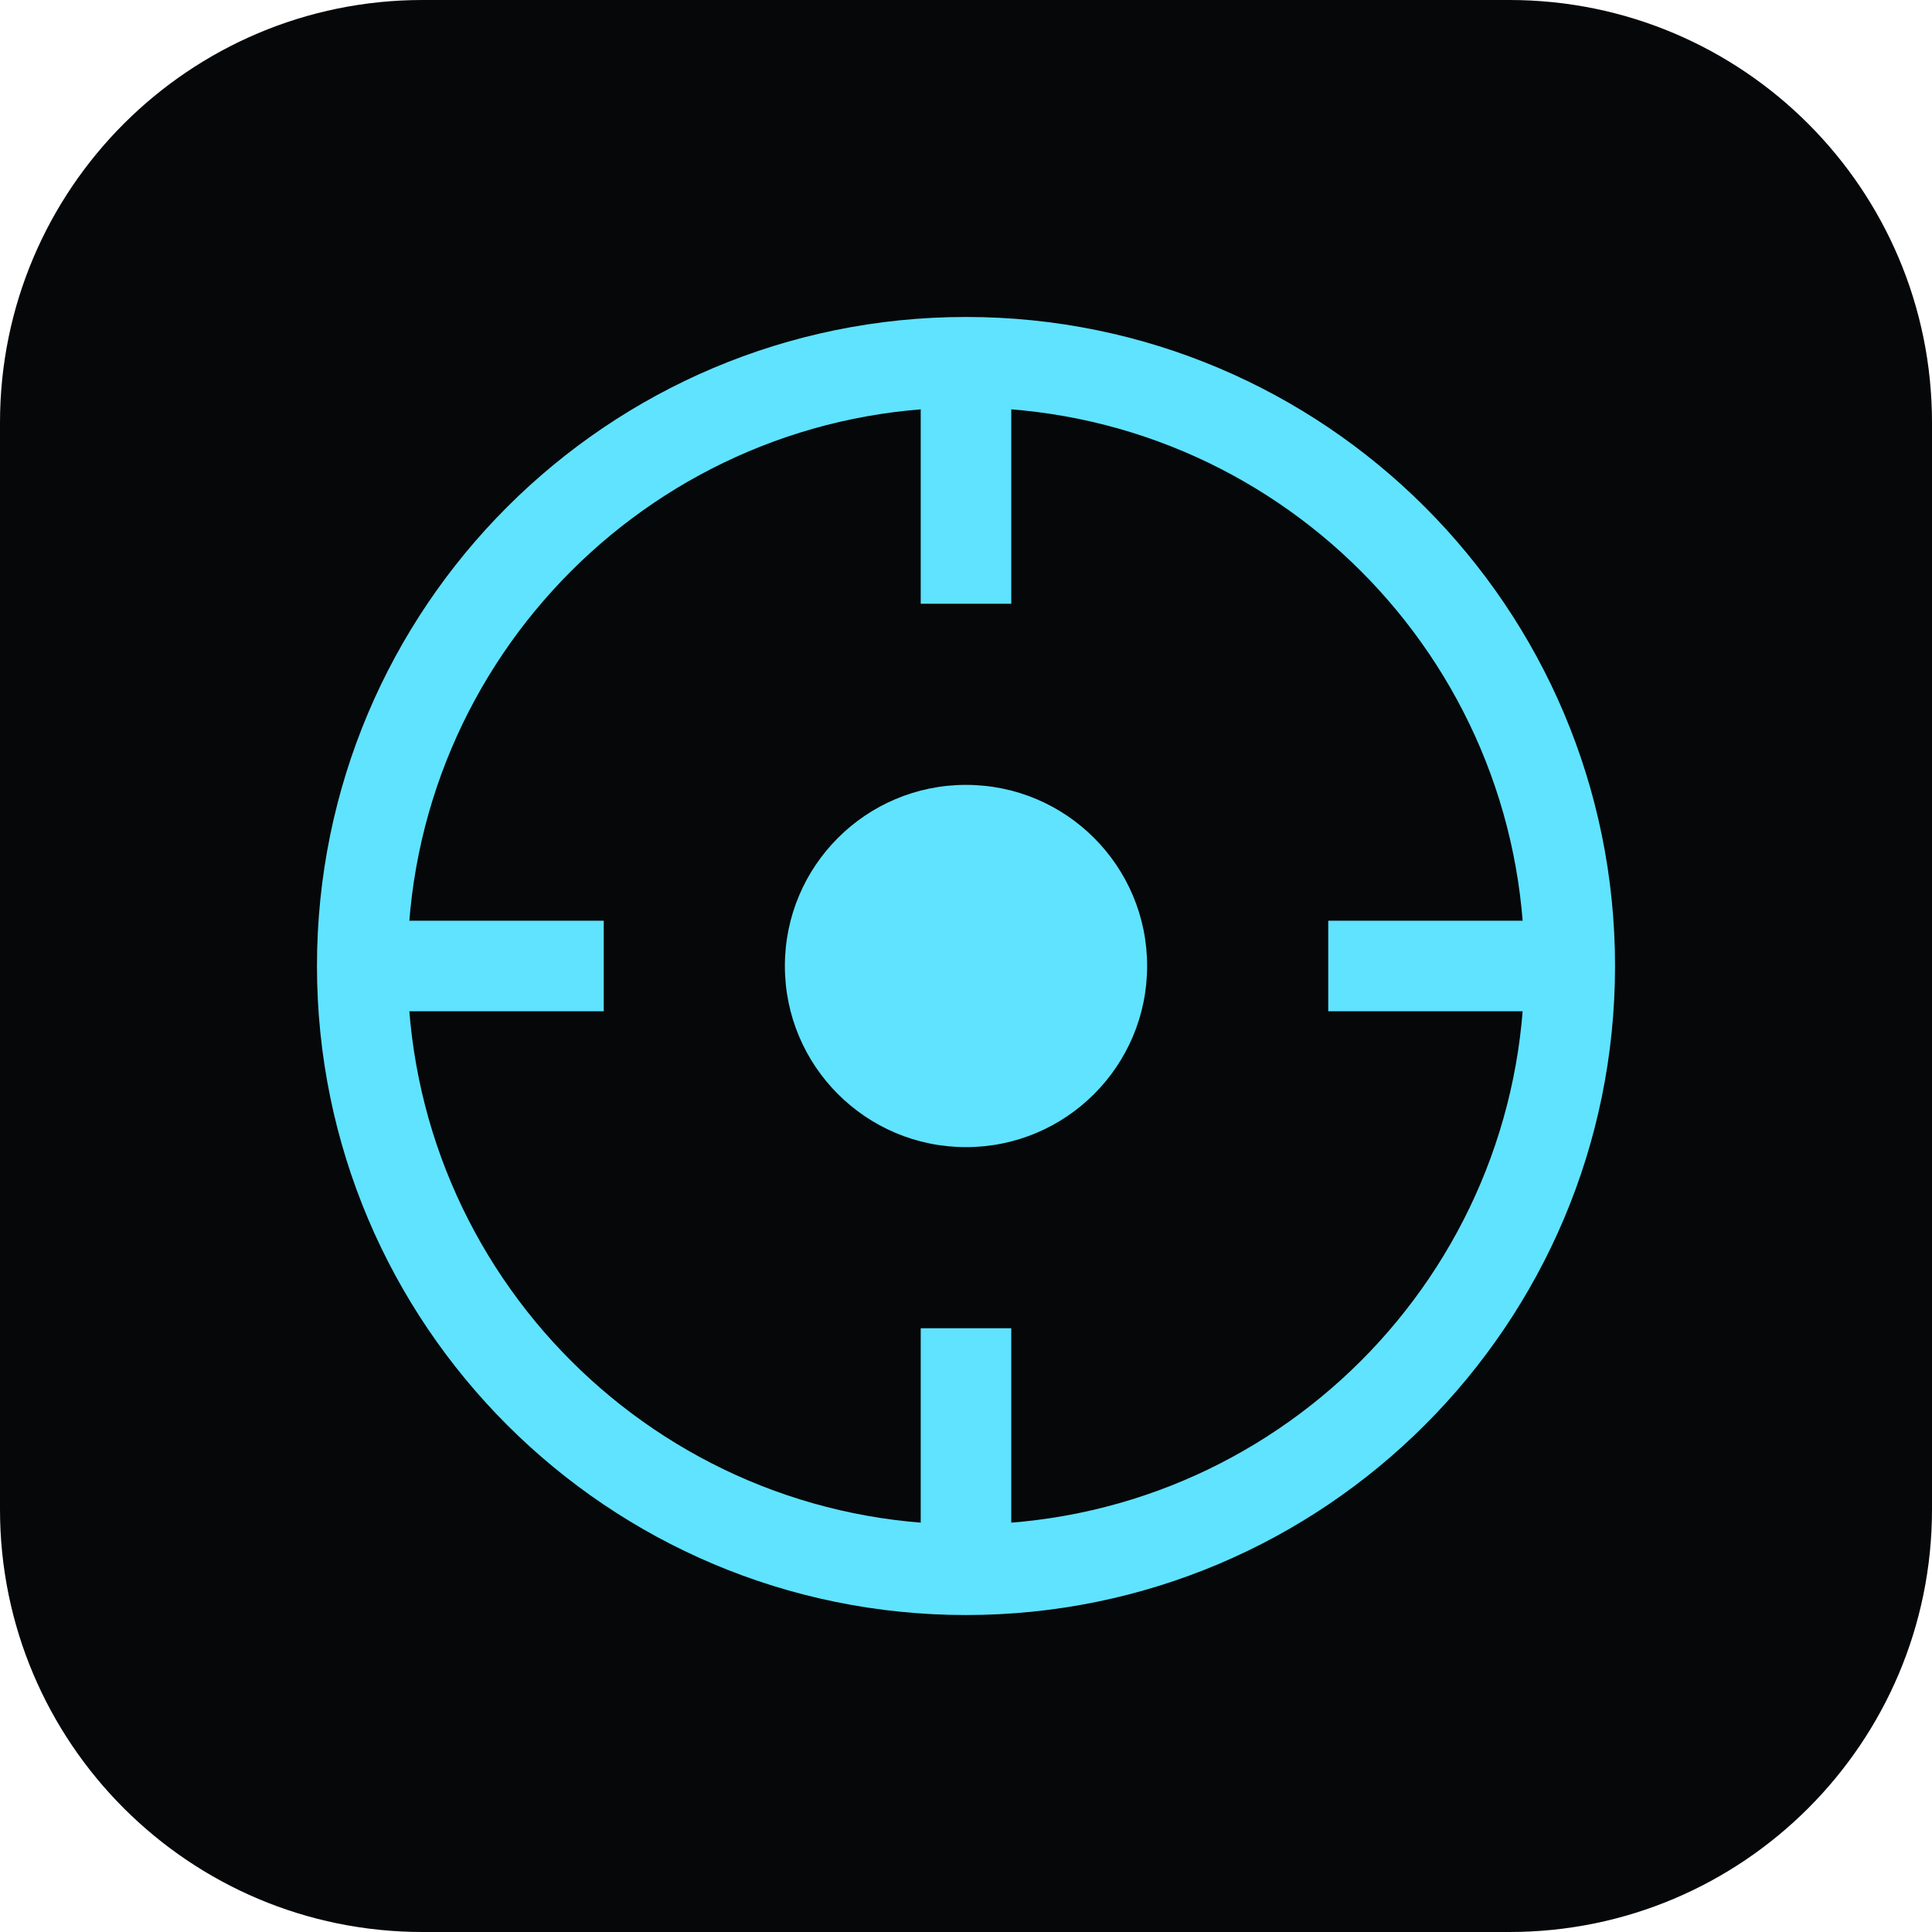
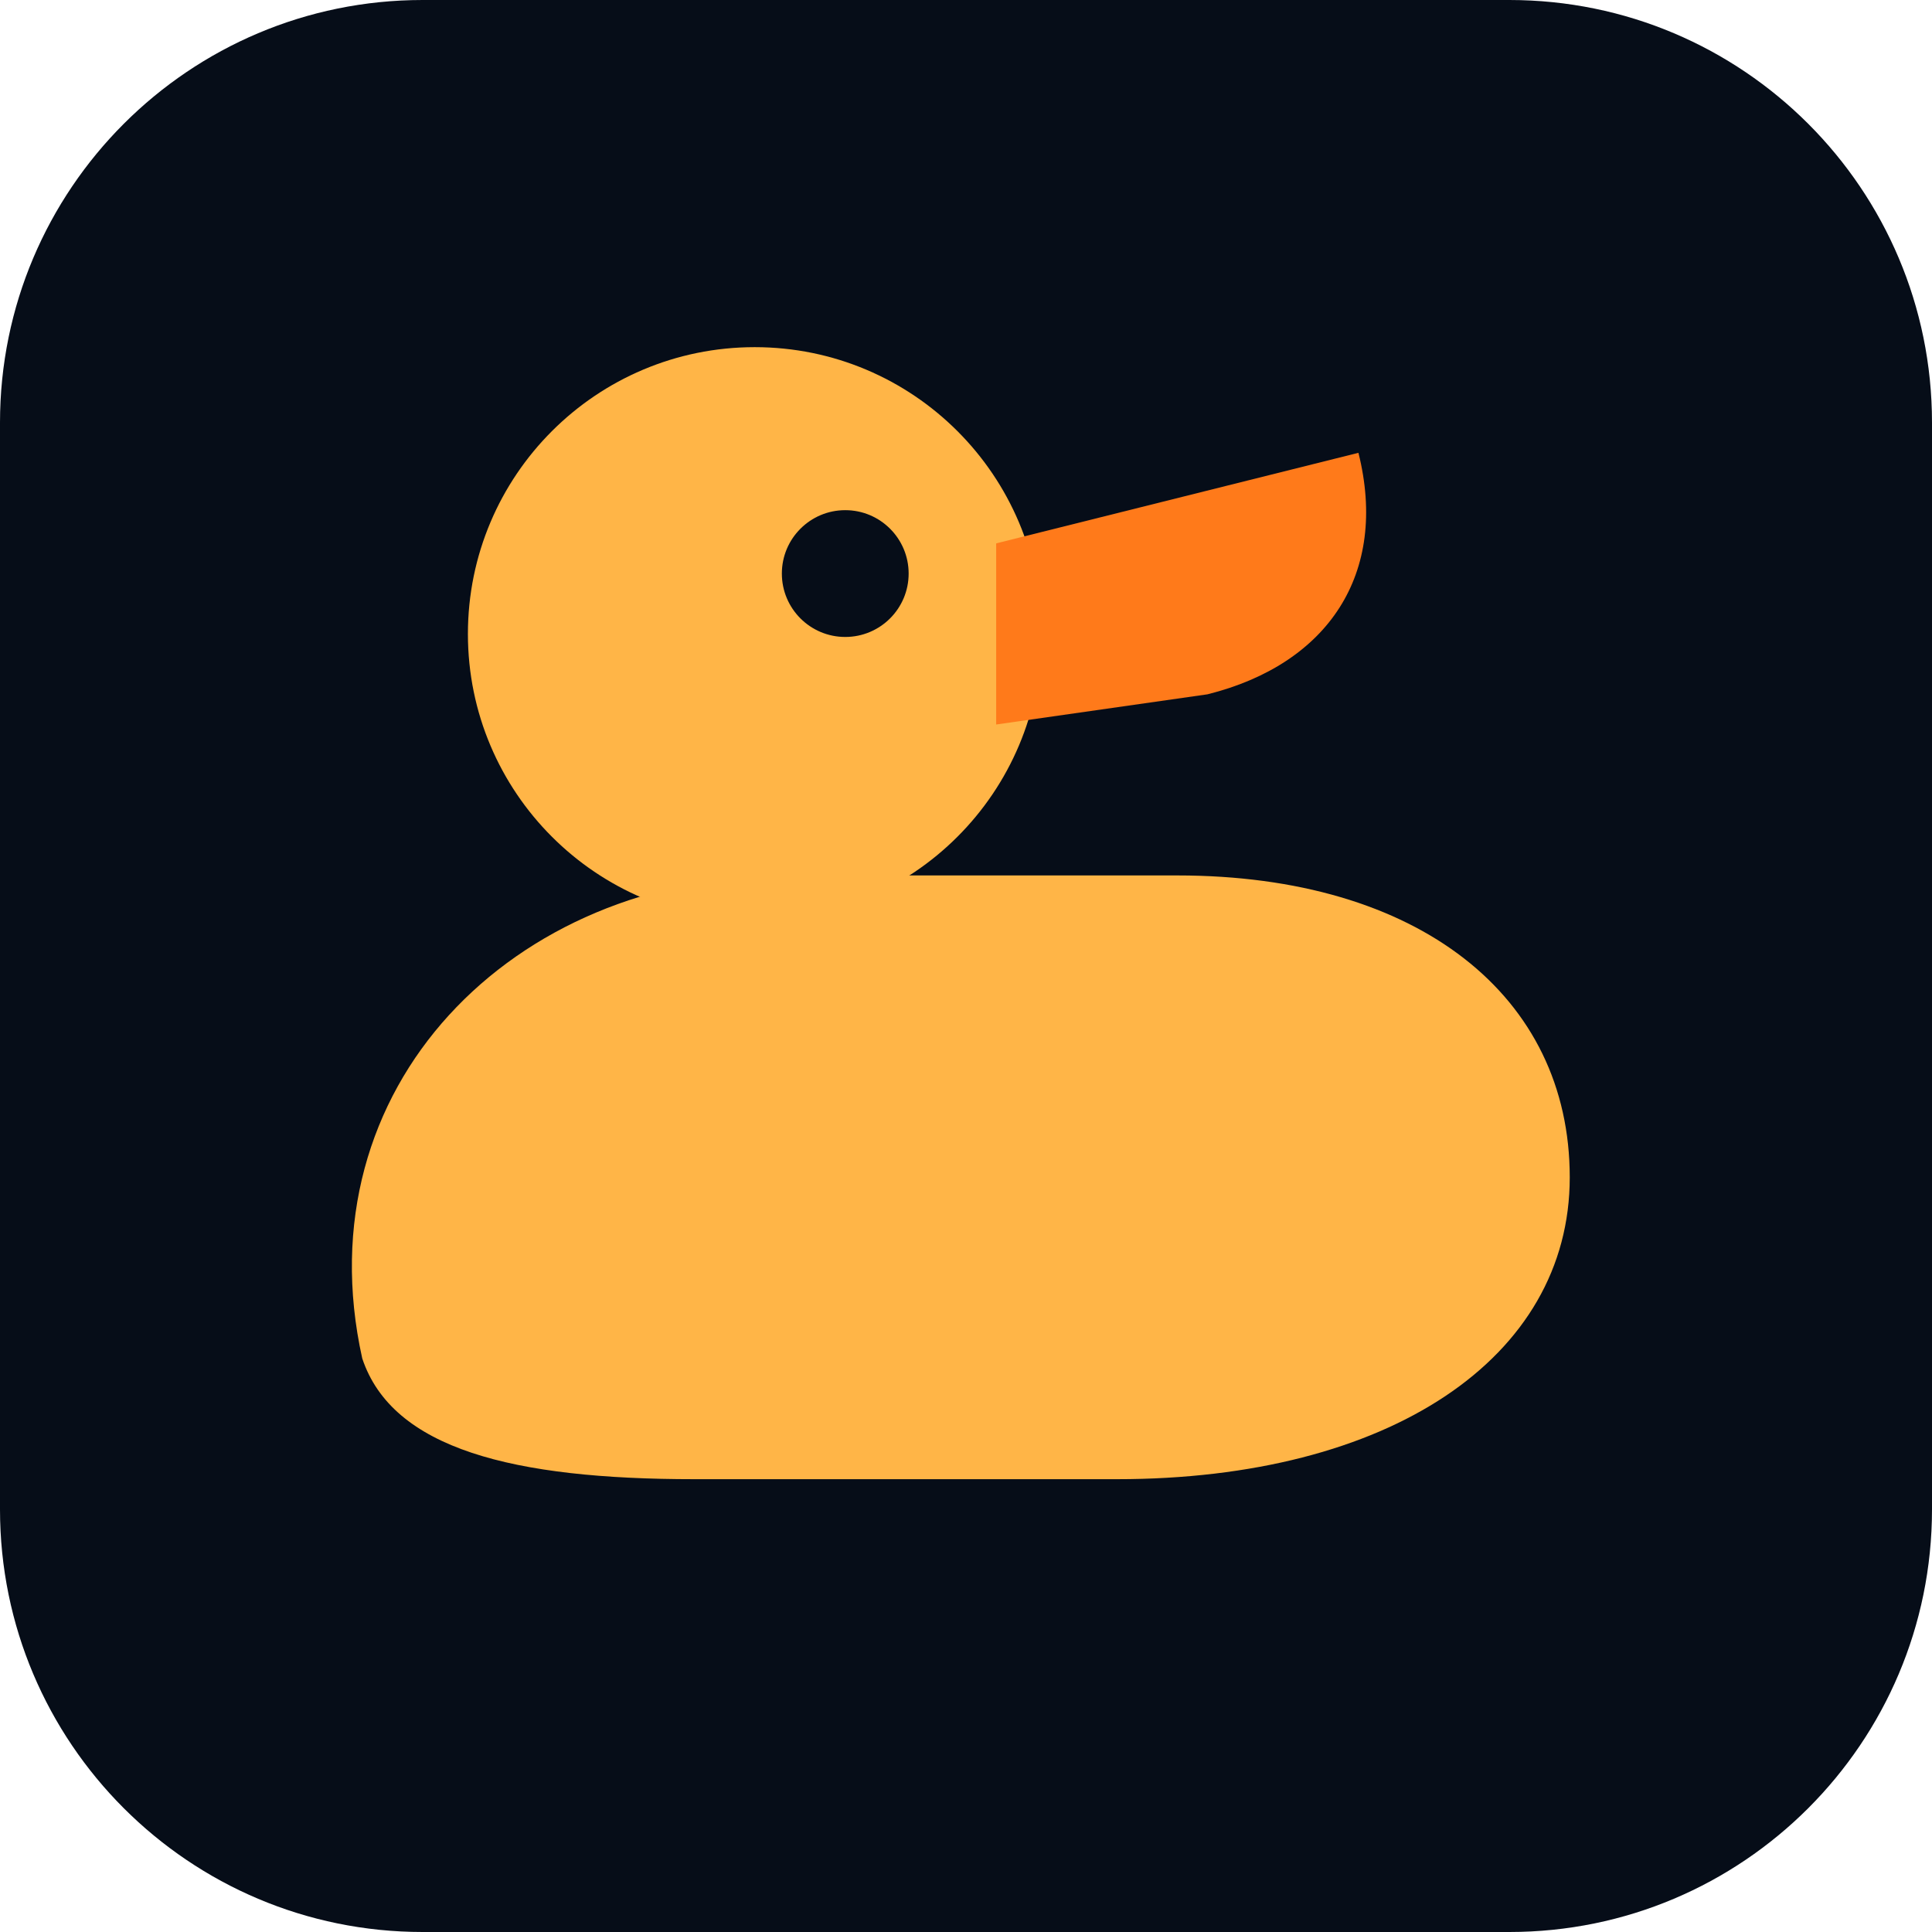
<svg xmlns="http://www.w3.org/2000/svg" viewBox="0 0 64 64">
-   <rect width="64" height="64" rx="14" fill="#060709" />
-   <g fill="none" stroke="#5fe3ff" stroke-width="3">
-     <circle cx="32" cy="32" r="20" />
-     <path d="M32 12v8M32 44v8M12 32h8M44 32h8" />
-   </g>
-   <circle cx="32" cy="32" r="6" fill="#5fe3ff" />
+   <rect width="64" height="64" rx="14" fill="#060d18" />
+   <circle cx="25" cy="21" r="9.5" fill="#ffb547" />
+   <path d="M12 45c-2-9 5-16 14-16h13c8 0 13 4 13 10 0 6-6 10-15 10H23c-6 0-10-1-11-4z" fill="#ffb547" />
+   <path d="M33 18l12-3c1 4-1 7-5 8l-7 1z" fill="#ff7a1a" />
+   <circle cx="28" cy="19" r="2.1" fill="#060d18" />
</svg>
